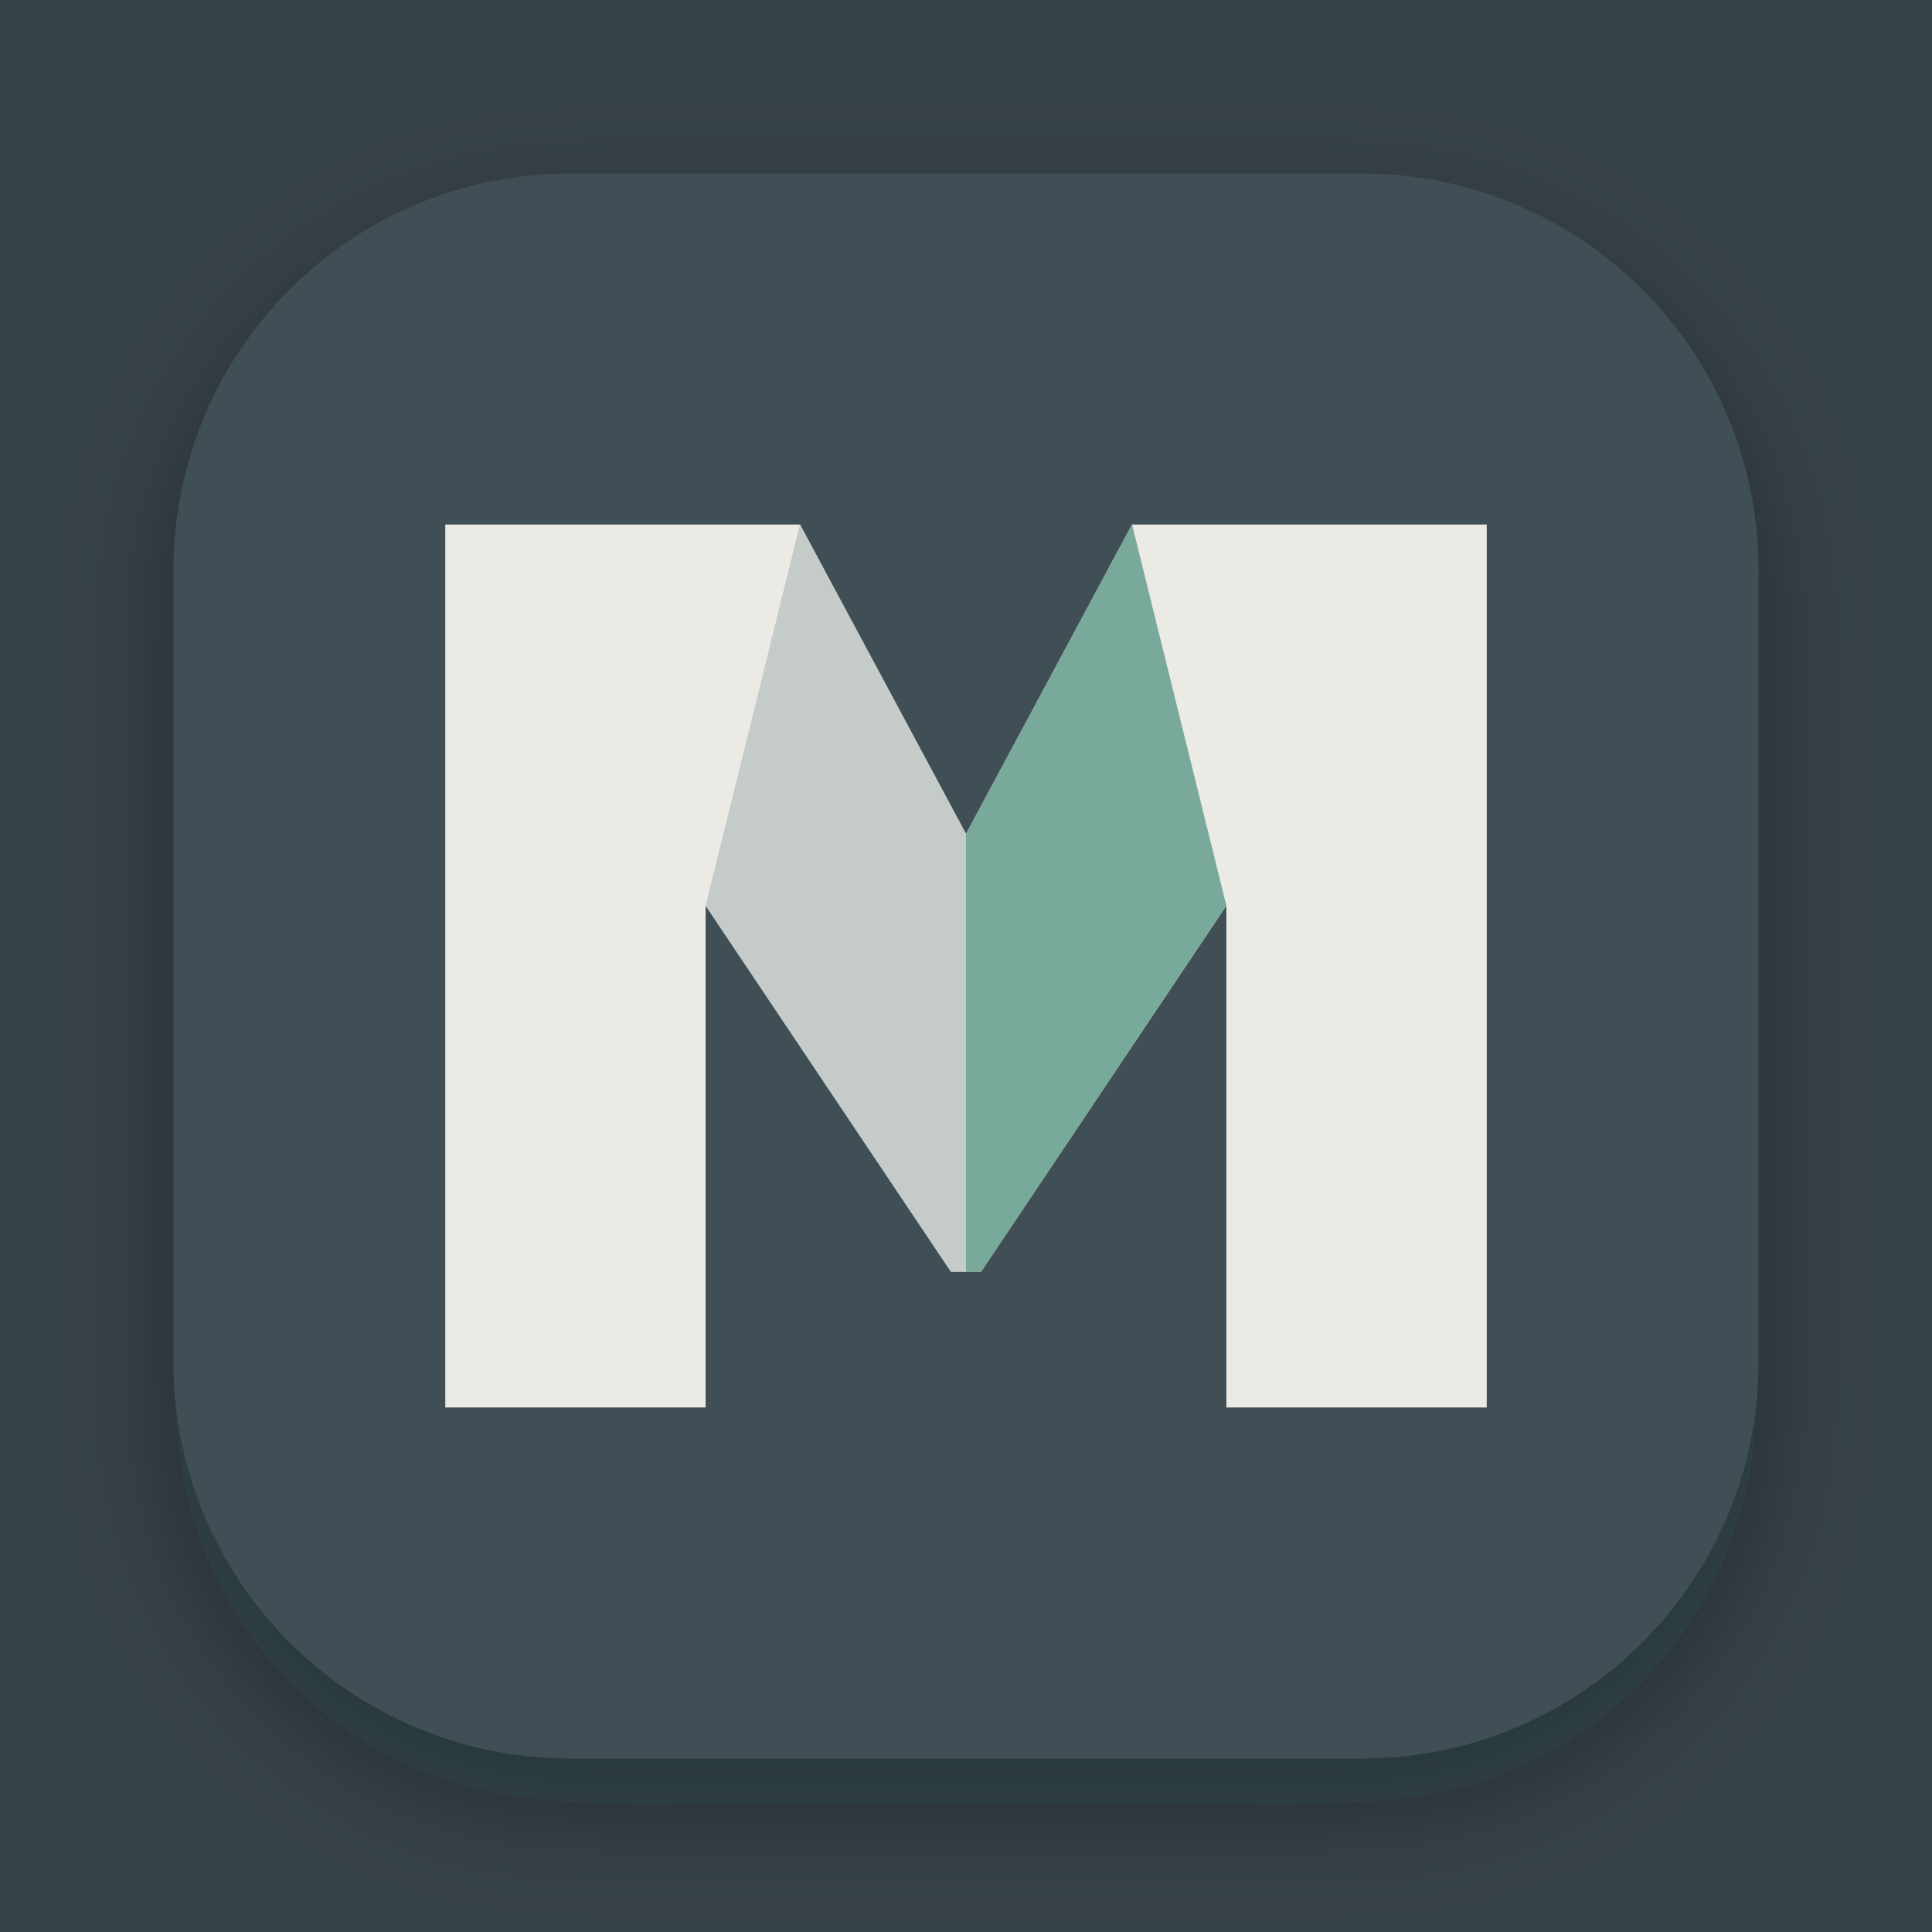
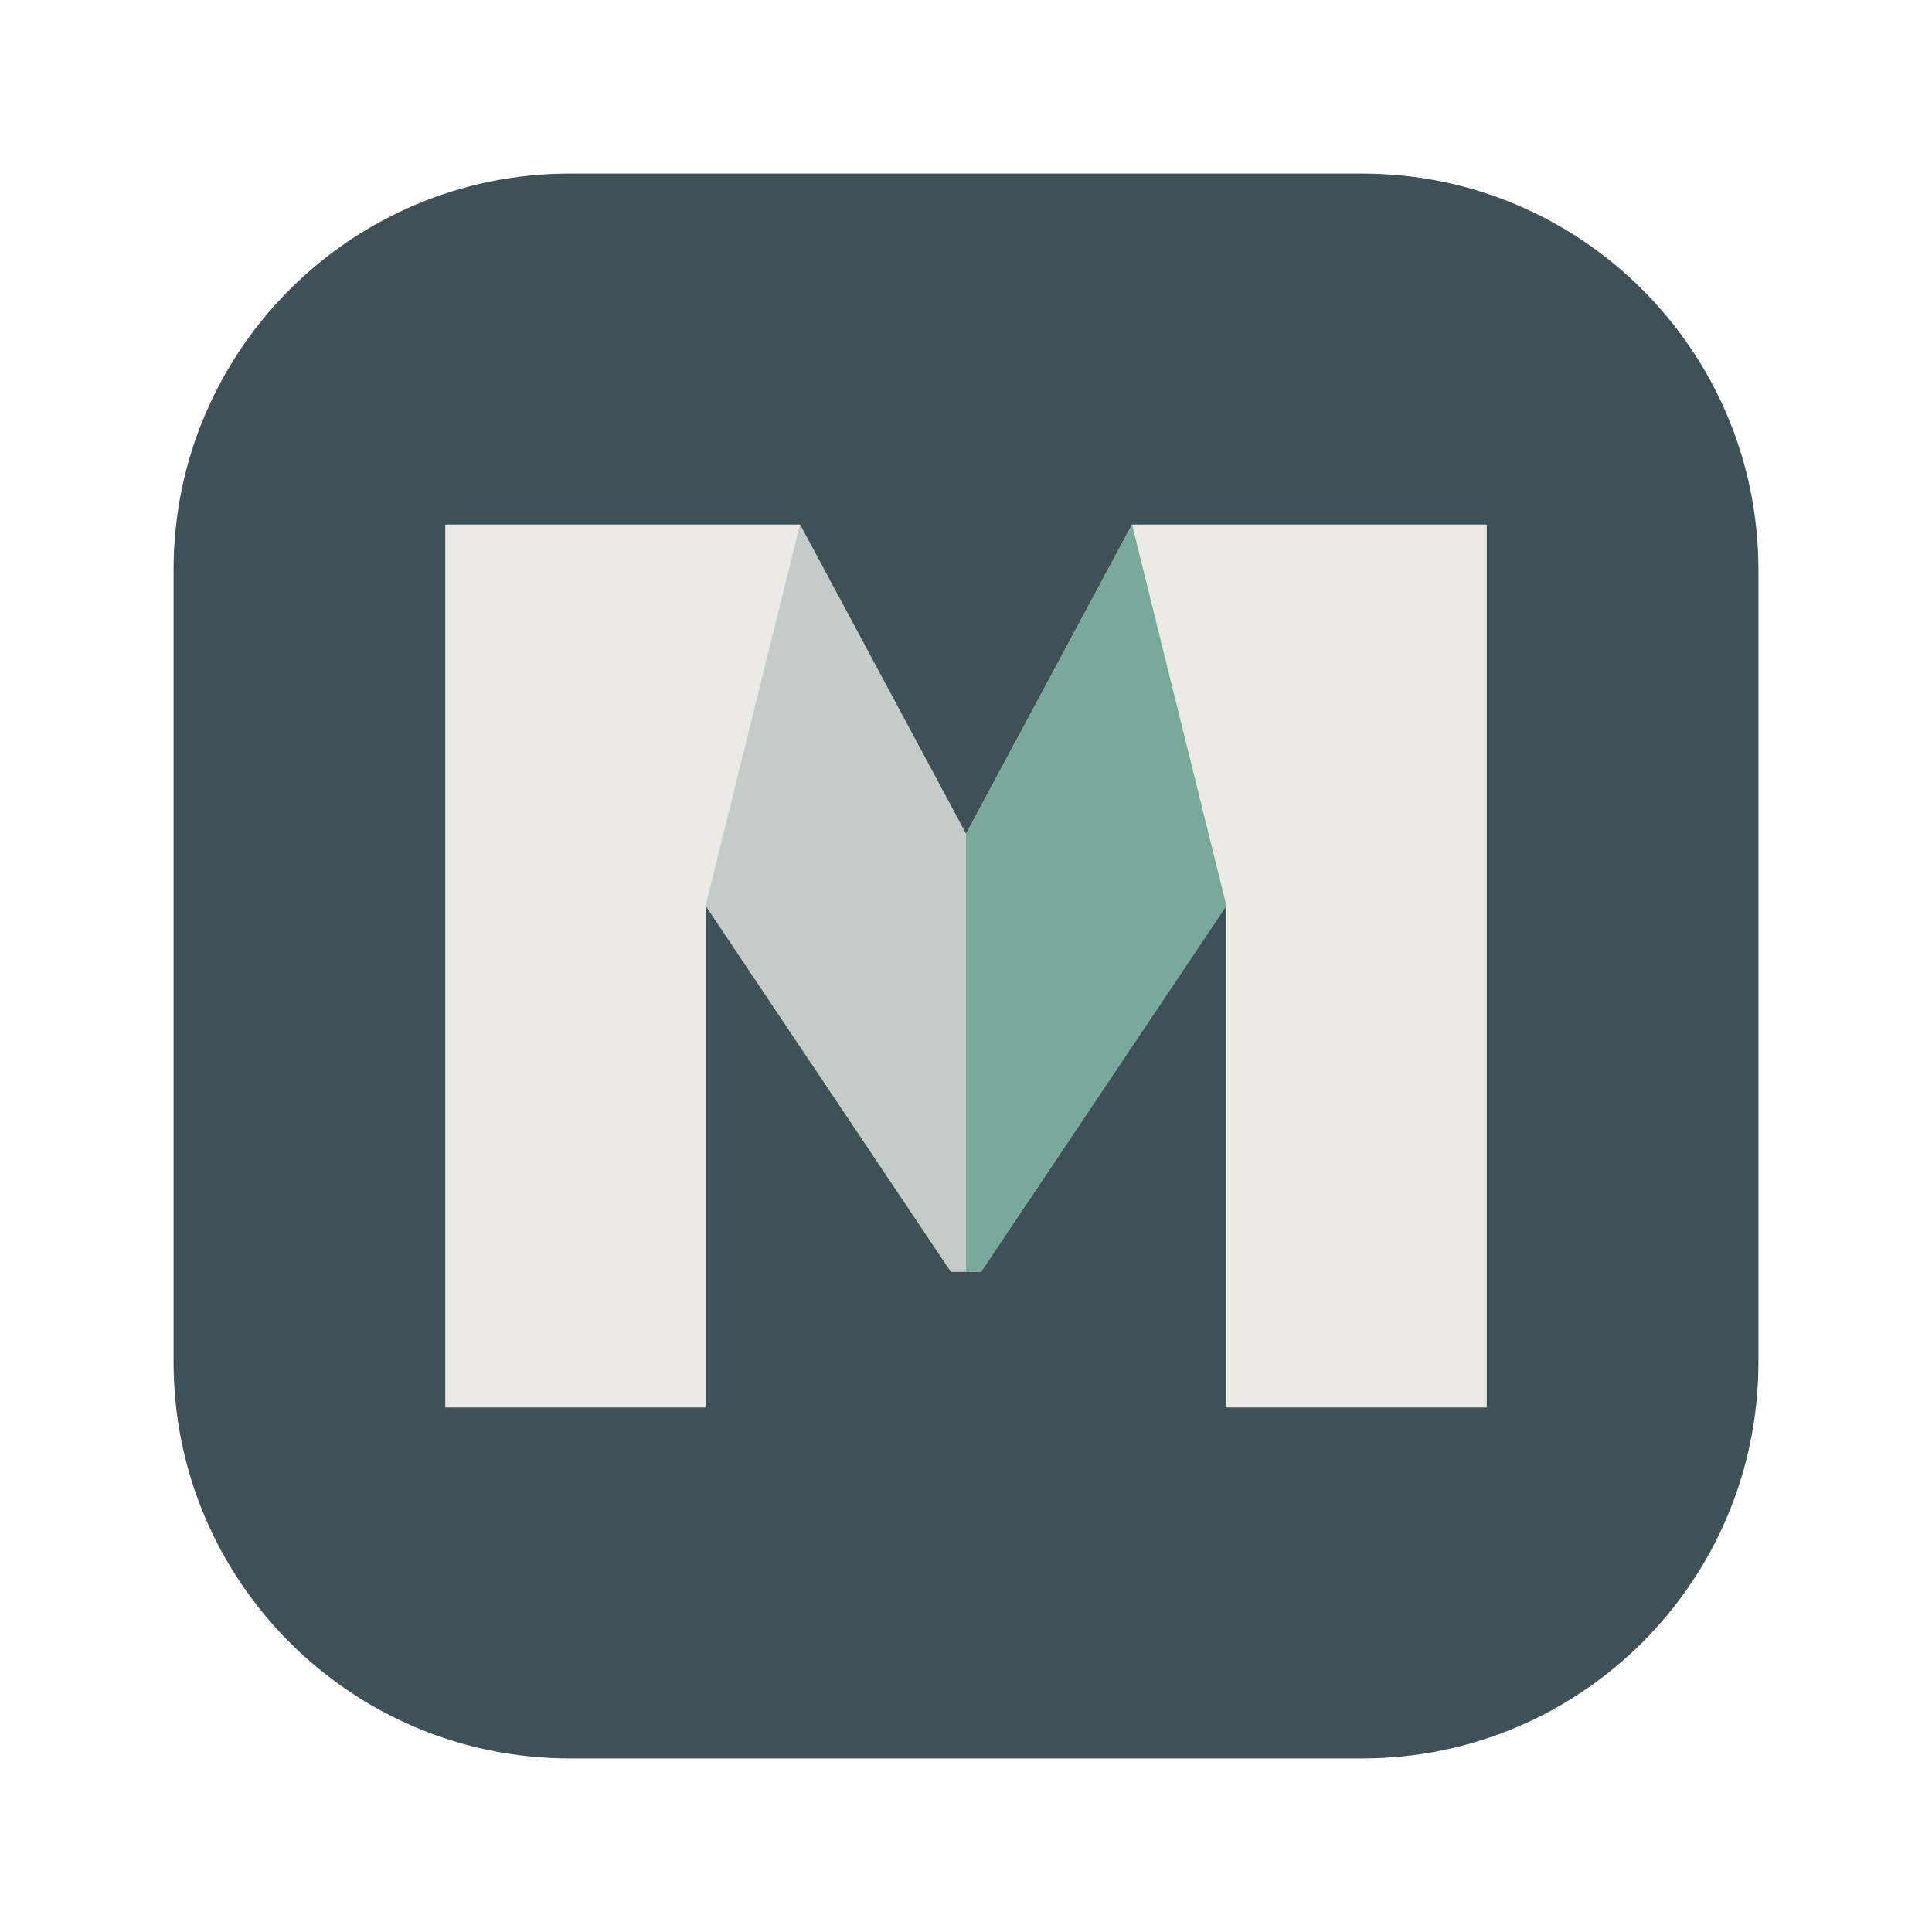
<svg xmlns="http://www.w3.org/2000/svg" width="100%" height="100%" viewBox="0 0 1024 1024" style="display:block">
  <defs>
    <filter id="s" x="-30%" y="-30%" width="160%" height="170%">
      <feDropShadow dx="0" dy="24" stdDeviation="30" flood-color="#111318" flood-opacity=".34" />
    </filter>
  </defs>
-   <rect width="1024" height="1024" fill="#374247" />
-   <rect x="92" y="92" width="840" height="840" rx="210" fill="#405057" filter="url(#s)" />
+   <rect x="92" y="92" width="840" height="840" rx="210" fill="#405057" />
  <path d="M236 278h188l88 164 88-164h188v468H650V480L520 674h-16L374 480v266H236z" fill="#ebeae4" />
  <path d="M424 278l88 164v232h-8L374 480z" fill="#c5cbc8" />
  <path d="M512 442l88-164 50 202-130 194h-8z" fill="#79a99b" />
</svg>
